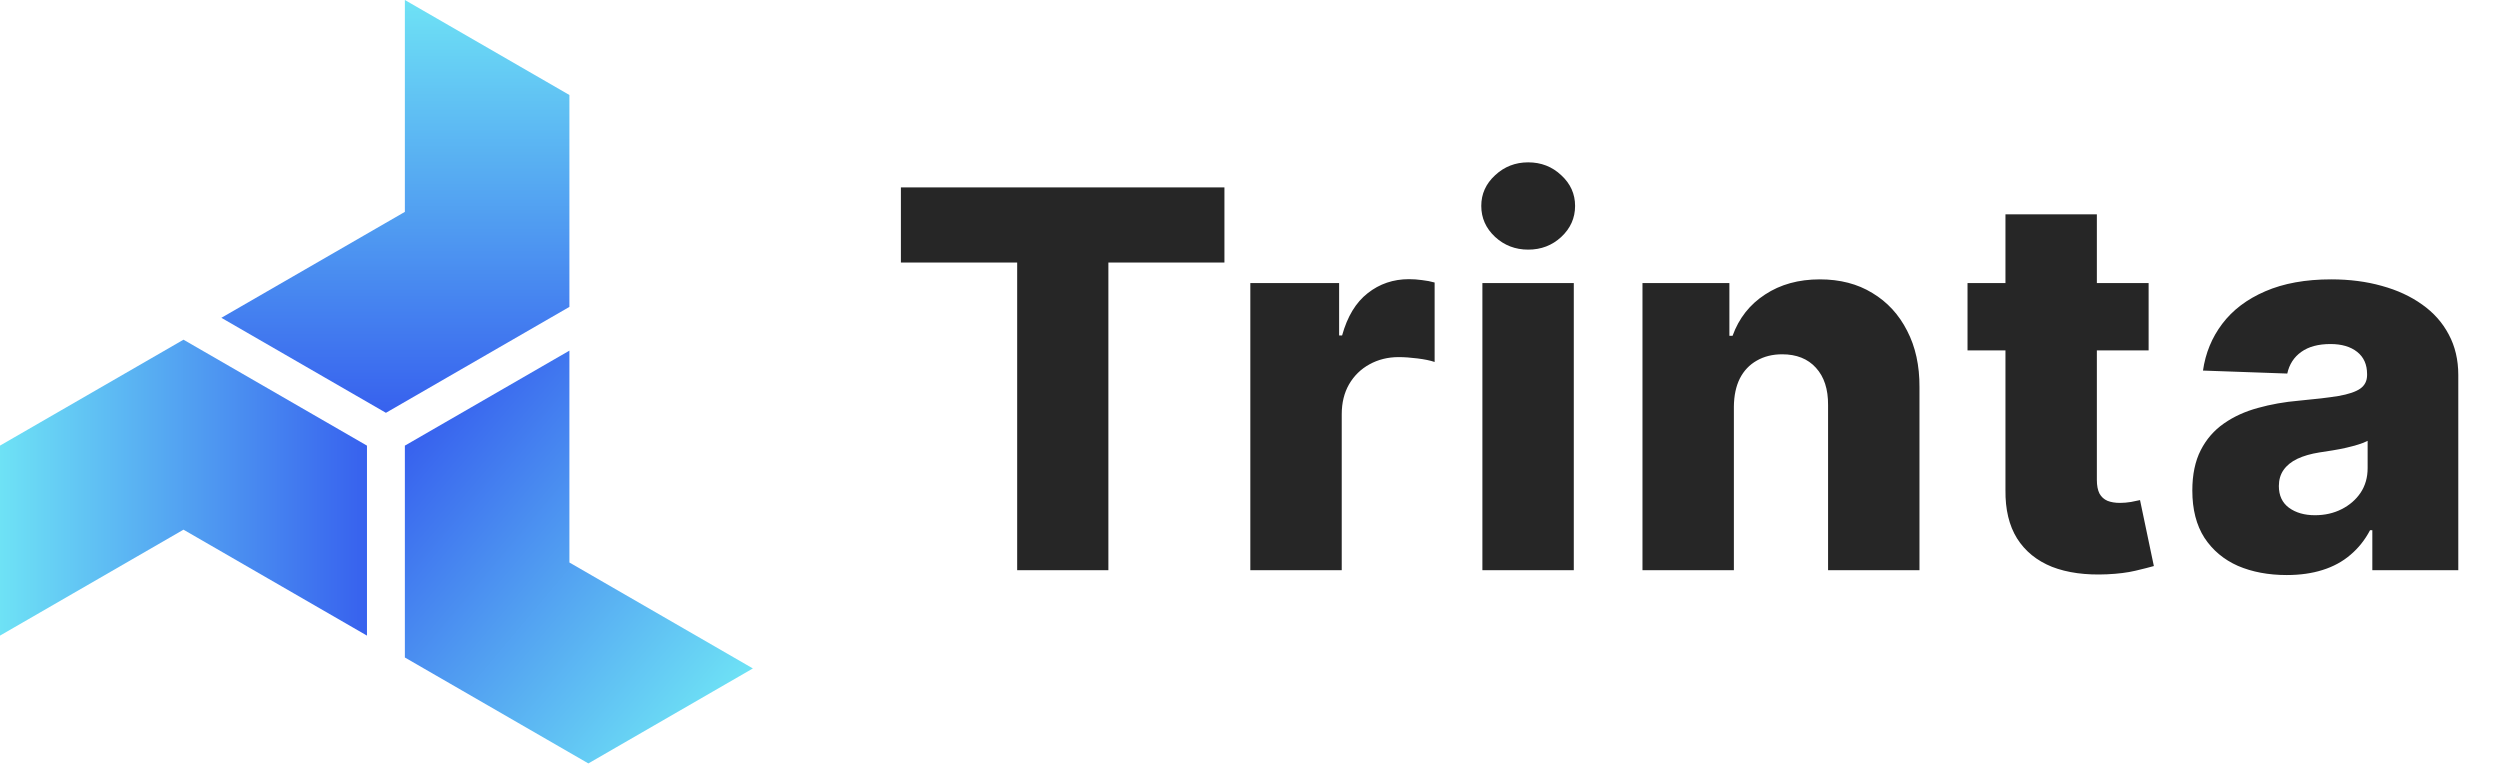
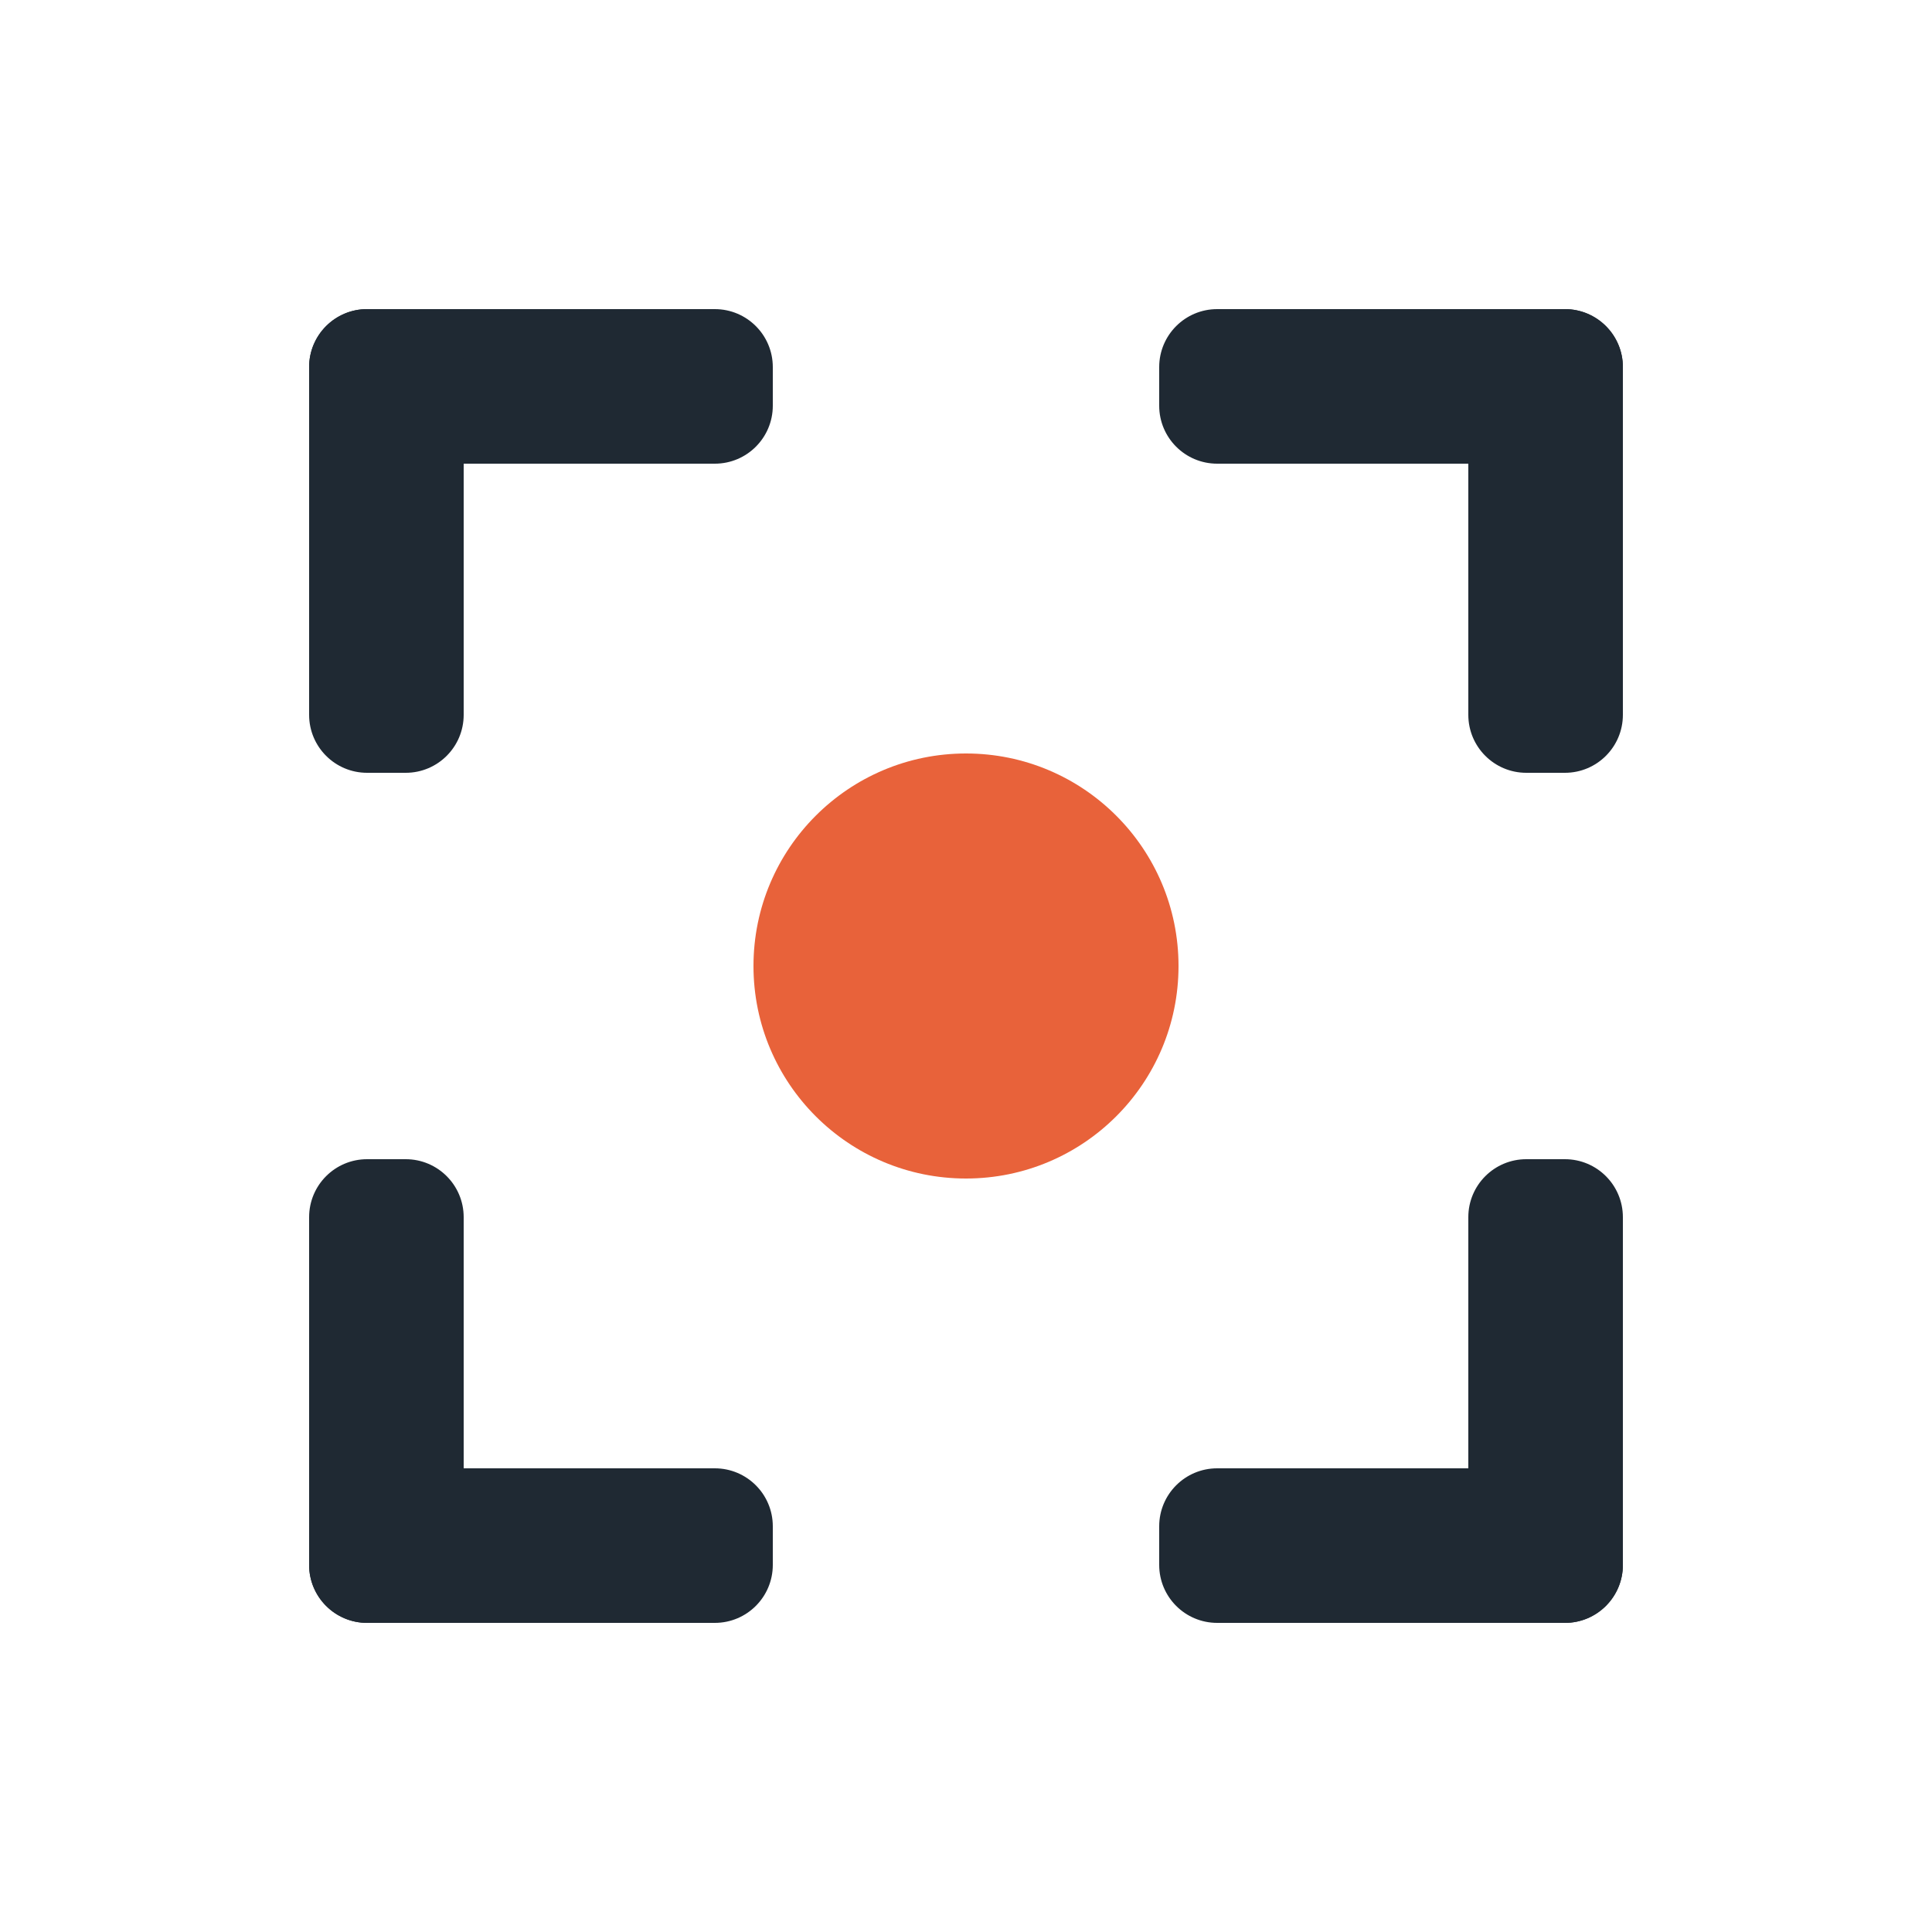
- <svg xmlns="http://www.w3.org/2000/svg" width="114" height="35" viewBox="0 0 114 35" fill="none">
-   <path d="M41.081 11.972V8.545H55.834V11.972H50.542V26H46.383V11.972H41.081ZM57.015 26V12.909H61.064V15.296H61.2C61.439 14.432 61.828 13.79 62.368 13.369C62.907 12.943 63.535 12.73 64.251 12.73C64.444 12.73 64.643 12.744 64.848 12.773C65.052 12.796 65.243 12.832 65.419 12.883V16.506C65.22 16.438 64.959 16.384 64.635 16.344C64.317 16.304 64.032 16.284 63.782 16.284C63.288 16.284 62.842 16.395 62.444 16.616C62.052 16.832 61.743 17.136 61.515 17.528C61.294 17.915 61.183 18.369 61.183 18.892V26H57.015ZM67.597 26V12.909H71.765V26H67.597ZM69.685 11.383C69.1 11.383 68.597 11.19 68.177 10.804C67.756 10.412 67.546 9.94 67.546 9.389C67.546 8.844 67.756 8.378 68.177 7.991C68.597 7.599 69.1 7.403 69.685 7.403C70.276 7.403 70.779 7.599 71.194 7.991C71.614 8.378 71.824 8.844 71.824 9.389C71.824 9.94 71.614 10.412 71.194 10.804C70.779 11.19 70.276 11.383 69.685 11.383ZM79.065 18.534V26H74.897V12.909H78.86V15.312H79.005C79.295 14.511 79.789 13.883 80.488 13.429C81.187 12.969 82.019 12.739 82.985 12.739C83.906 12.739 84.704 12.946 85.38 13.361C86.062 13.77 86.59 14.344 86.965 15.082C87.346 15.815 87.534 16.673 87.528 17.656V26H83.36V18.474C83.366 17.747 83.181 17.179 82.806 16.77C82.437 16.361 81.923 16.156 81.264 16.156C80.826 16.156 80.44 16.253 80.105 16.446C79.775 16.634 79.519 16.903 79.338 17.256C79.162 17.608 79.07 18.034 79.065 18.534ZM97.977 12.909V15.977H89.719V12.909H97.977ZM91.449 9.773H95.617V21.884C95.617 22.139 95.656 22.347 95.736 22.506C95.821 22.659 95.943 22.77 96.102 22.838C96.261 22.901 96.452 22.932 96.673 22.932C96.832 22.932 97 22.918 97.176 22.889C97.358 22.855 97.494 22.827 97.585 22.804L98.216 25.812C98.017 25.869 97.736 25.94 97.372 26.026C97.014 26.111 96.585 26.165 96.085 26.188C95.108 26.233 94.27 26.119 93.571 25.847C92.878 25.568 92.347 25.136 91.977 24.551C91.614 23.966 91.438 23.23 91.449 22.344V9.773ZM104.274 26.222C103.439 26.222 102.697 26.082 102.05 25.804C101.408 25.52 100.899 25.094 100.524 24.526C100.155 23.952 99.97 23.233 99.97 22.369C99.97 21.642 100.098 21.028 100.354 20.528C100.609 20.028 100.962 19.622 101.411 19.31C101.859 18.997 102.376 18.761 102.962 18.602C103.547 18.438 104.172 18.327 104.837 18.27C105.581 18.202 106.18 18.131 106.635 18.057C107.089 17.977 107.419 17.866 107.624 17.724C107.834 17.577 107.939 17.369 107.939 17.102V17.06C107.939 16.622 107.788 16.284 107.487 16.046C107.186 15.807 106.78 15.688 106.268 15.688C105.717 15.688 105.274 15.807 104.939 16.046C104.604 16.284 104.391 16.614 104.3 17.034L100.456 16.898C100.57 16.102 100.862 15.392 101.334 14.767C101.811 14.136 102.464 13.642 103.294 13.284C104.129 12.921 105.132 12.739 106.303 12.739C107.138 12.739 107.908 12.838 108.612 13.037C109.317 13.23 109.93 13.514 110.453 13.889C110.976 14.258 111.379 14.713 111.663 15.253C111.953 15.793 112.098 16.409 112.098 17.102V26H108.178V24.176H108.075C107.842 24.619 107.544 24.994 107.18 25.301C106.822 25.608 106.399 25.838 105.911 25.991C105.428 26.145 104.882 26.222 104.274 26.222ZM105.561 23.494C106.01 23.494 106.413 23.403 106.771 23.222C107.135 23.04 107.425 22.79 107.641 22.472C107.857 22.148 107.964 21.773 107.964 21.347V20.102C107.845 20.165 107.7 20.222 107.53 20.273C107.365 20.324 107.183 20.372 106.984 20.418C106.786 20.463 106.581 20.503 106.371 20.537C106.161 20.571 105.959 20.602 105.766 20.631C105.374 20.693 105.038 20.79 104.76 20.921C104.487 21.051 104.277 21.222 104.129 21.432C103.987 21.636 103.916 21.881 103.916 22.165C103.916 22.597 104.07 22.926 104.376 23.153C104.689 23.381 105.084 23.494 105.561 23.494Z" fill="#262626" />
-   <path d="M18.462 0V9.661L10.094 14.492L17.598 18.824L20.387 17.214L25.965 13.994V4.332L18.462 0Z" fill="url(#paint0_linear_1_1054)" />
-   <path d="M18.462 29.982L26.829 34.812L34.331 30.481L25.965 25.65V15.989L18.462 20.321V29.982Z" fill="url(#paint1_linear_1_1054)" />
-   <path d="M16.734 20.321L8.367 15.49L0 20.32V28.984L8.367 24.153L16.734 28.984V20.321Z" fill="url(#paint2_linear_1_1054)" />
-   <defs>
-     <linearGradient id="paint0_linear_1_1054" x1="18.029" y1="18.824" x2="18.029" y2="1.57081e-05" gradientUnits="userSpaceOnUse">
-       <stop stop-color="#3761EE" />
-       <stop offset="1" stop-color="#6EE2F5" />
-     </linearGradient>
-     <linearGradient id="paint1_linear_1_1054" x1="18.7" y1="20.037" x2="33.015" y2="32.049" gradientUnits="userSpaceOnUse">
-       <stop stop-color="#3761EE" />
-       <stop offset="1" stop-color="#6EE2F5" />
-     </linearGradient>
-     <linearGradient id="paint2_linear_1_1054" x1="5.47853e-06" y1="22.237" x2="16.734" y2="22.237" gradientUnits="userSpaceOnUse">
-       <stop stop-color="#6EE2F5" />
-       <stop offset="1" stop-color="#3761EE" />
-     </linearGradient>
-   </defs>
+ <svg xmlns="http://www.w3.org/2000/svg" width="100" height="100" viewBox="0 0 100 100">
+   <rect x="16" y="16" width="24" height="8" rx="3" fill="#1F2933" />
+   <rect x="16" y="16" width="8" height="24" rx="3" fill="#1F2933" />
+   <rect x="60" y="16" width="24" height="8" rx="3" fill="#1F2933" />
+   <rect x="76" y="16" width="8" height="24" rx="3" fill="#1F2933" />
+   <rect x="16" y="76" width="24" height="8" rx="3" fill="#1F2933" />
+   <rect x="16" y="60" width="8" height="24" rx="3" fill="#1F2933" />
+   <rect x="60" y="76" width="24" height="8" rx="3" fill="#1F2933" />
+   <rect x="76" y="60" width="8" height="24" rx="3" fill="#1F2933" />
+   <circle cx="50" cy="50" r="11" fill="#E8623A" />
</svg>
